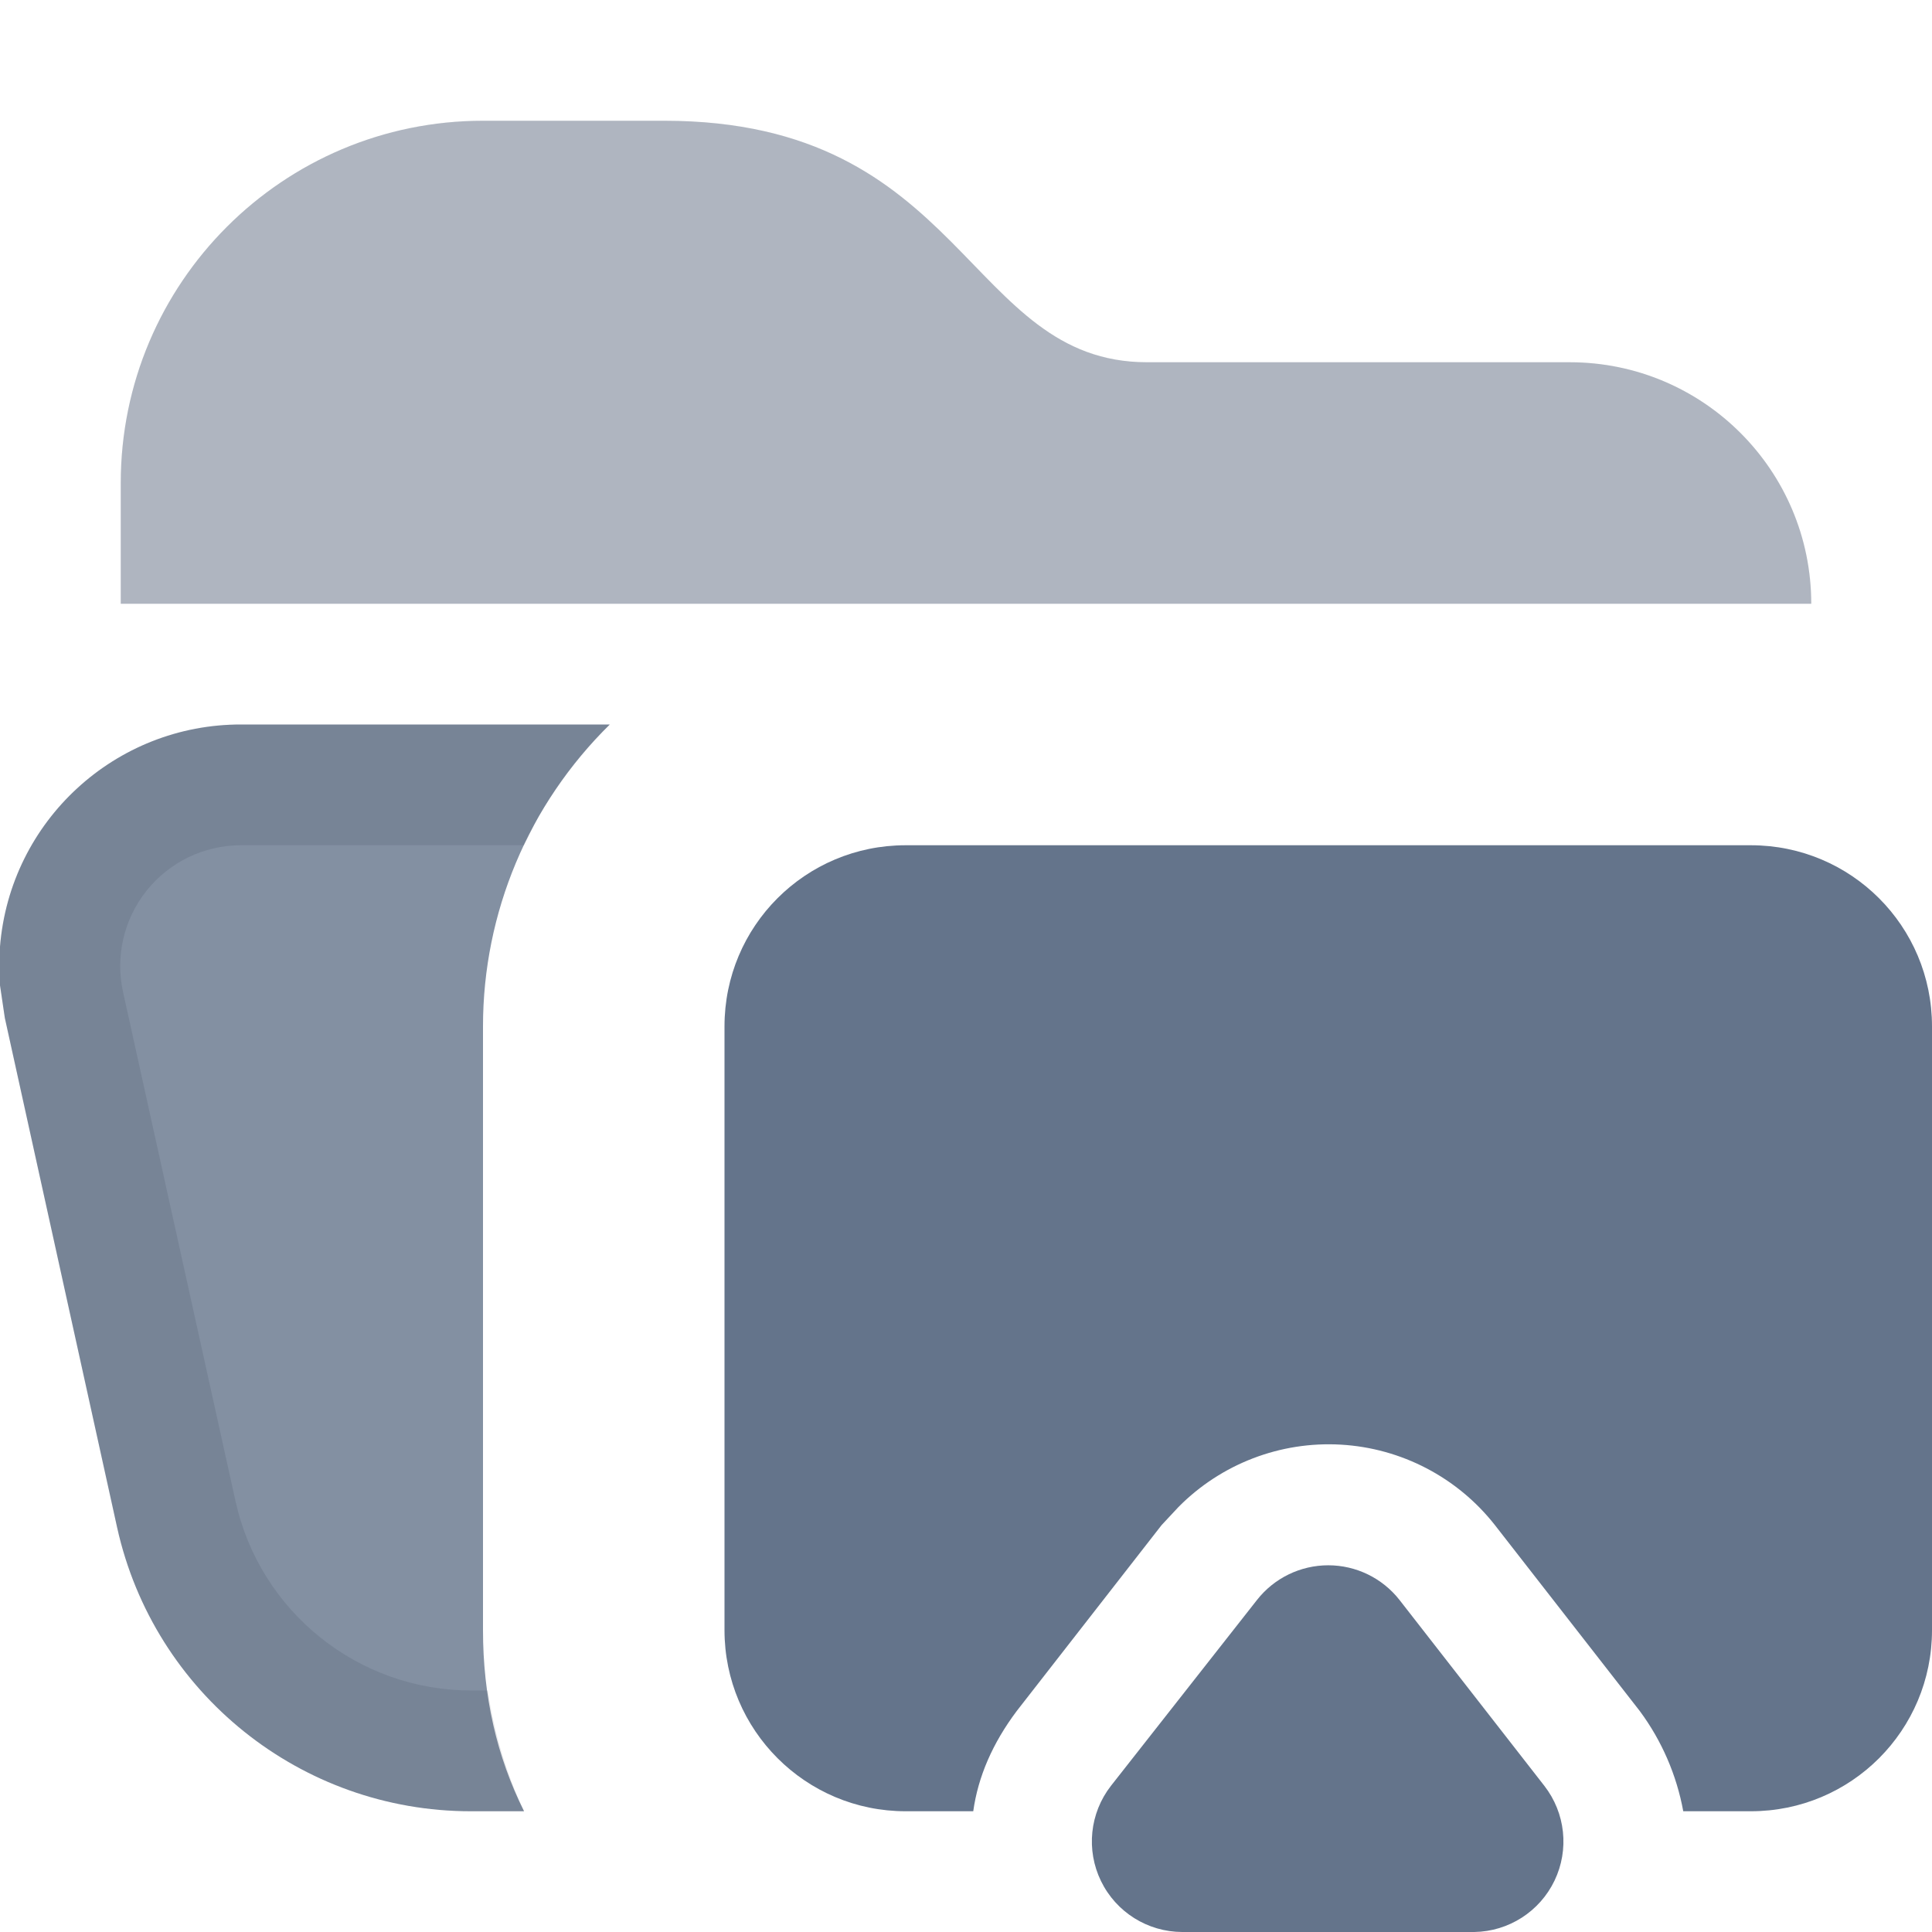
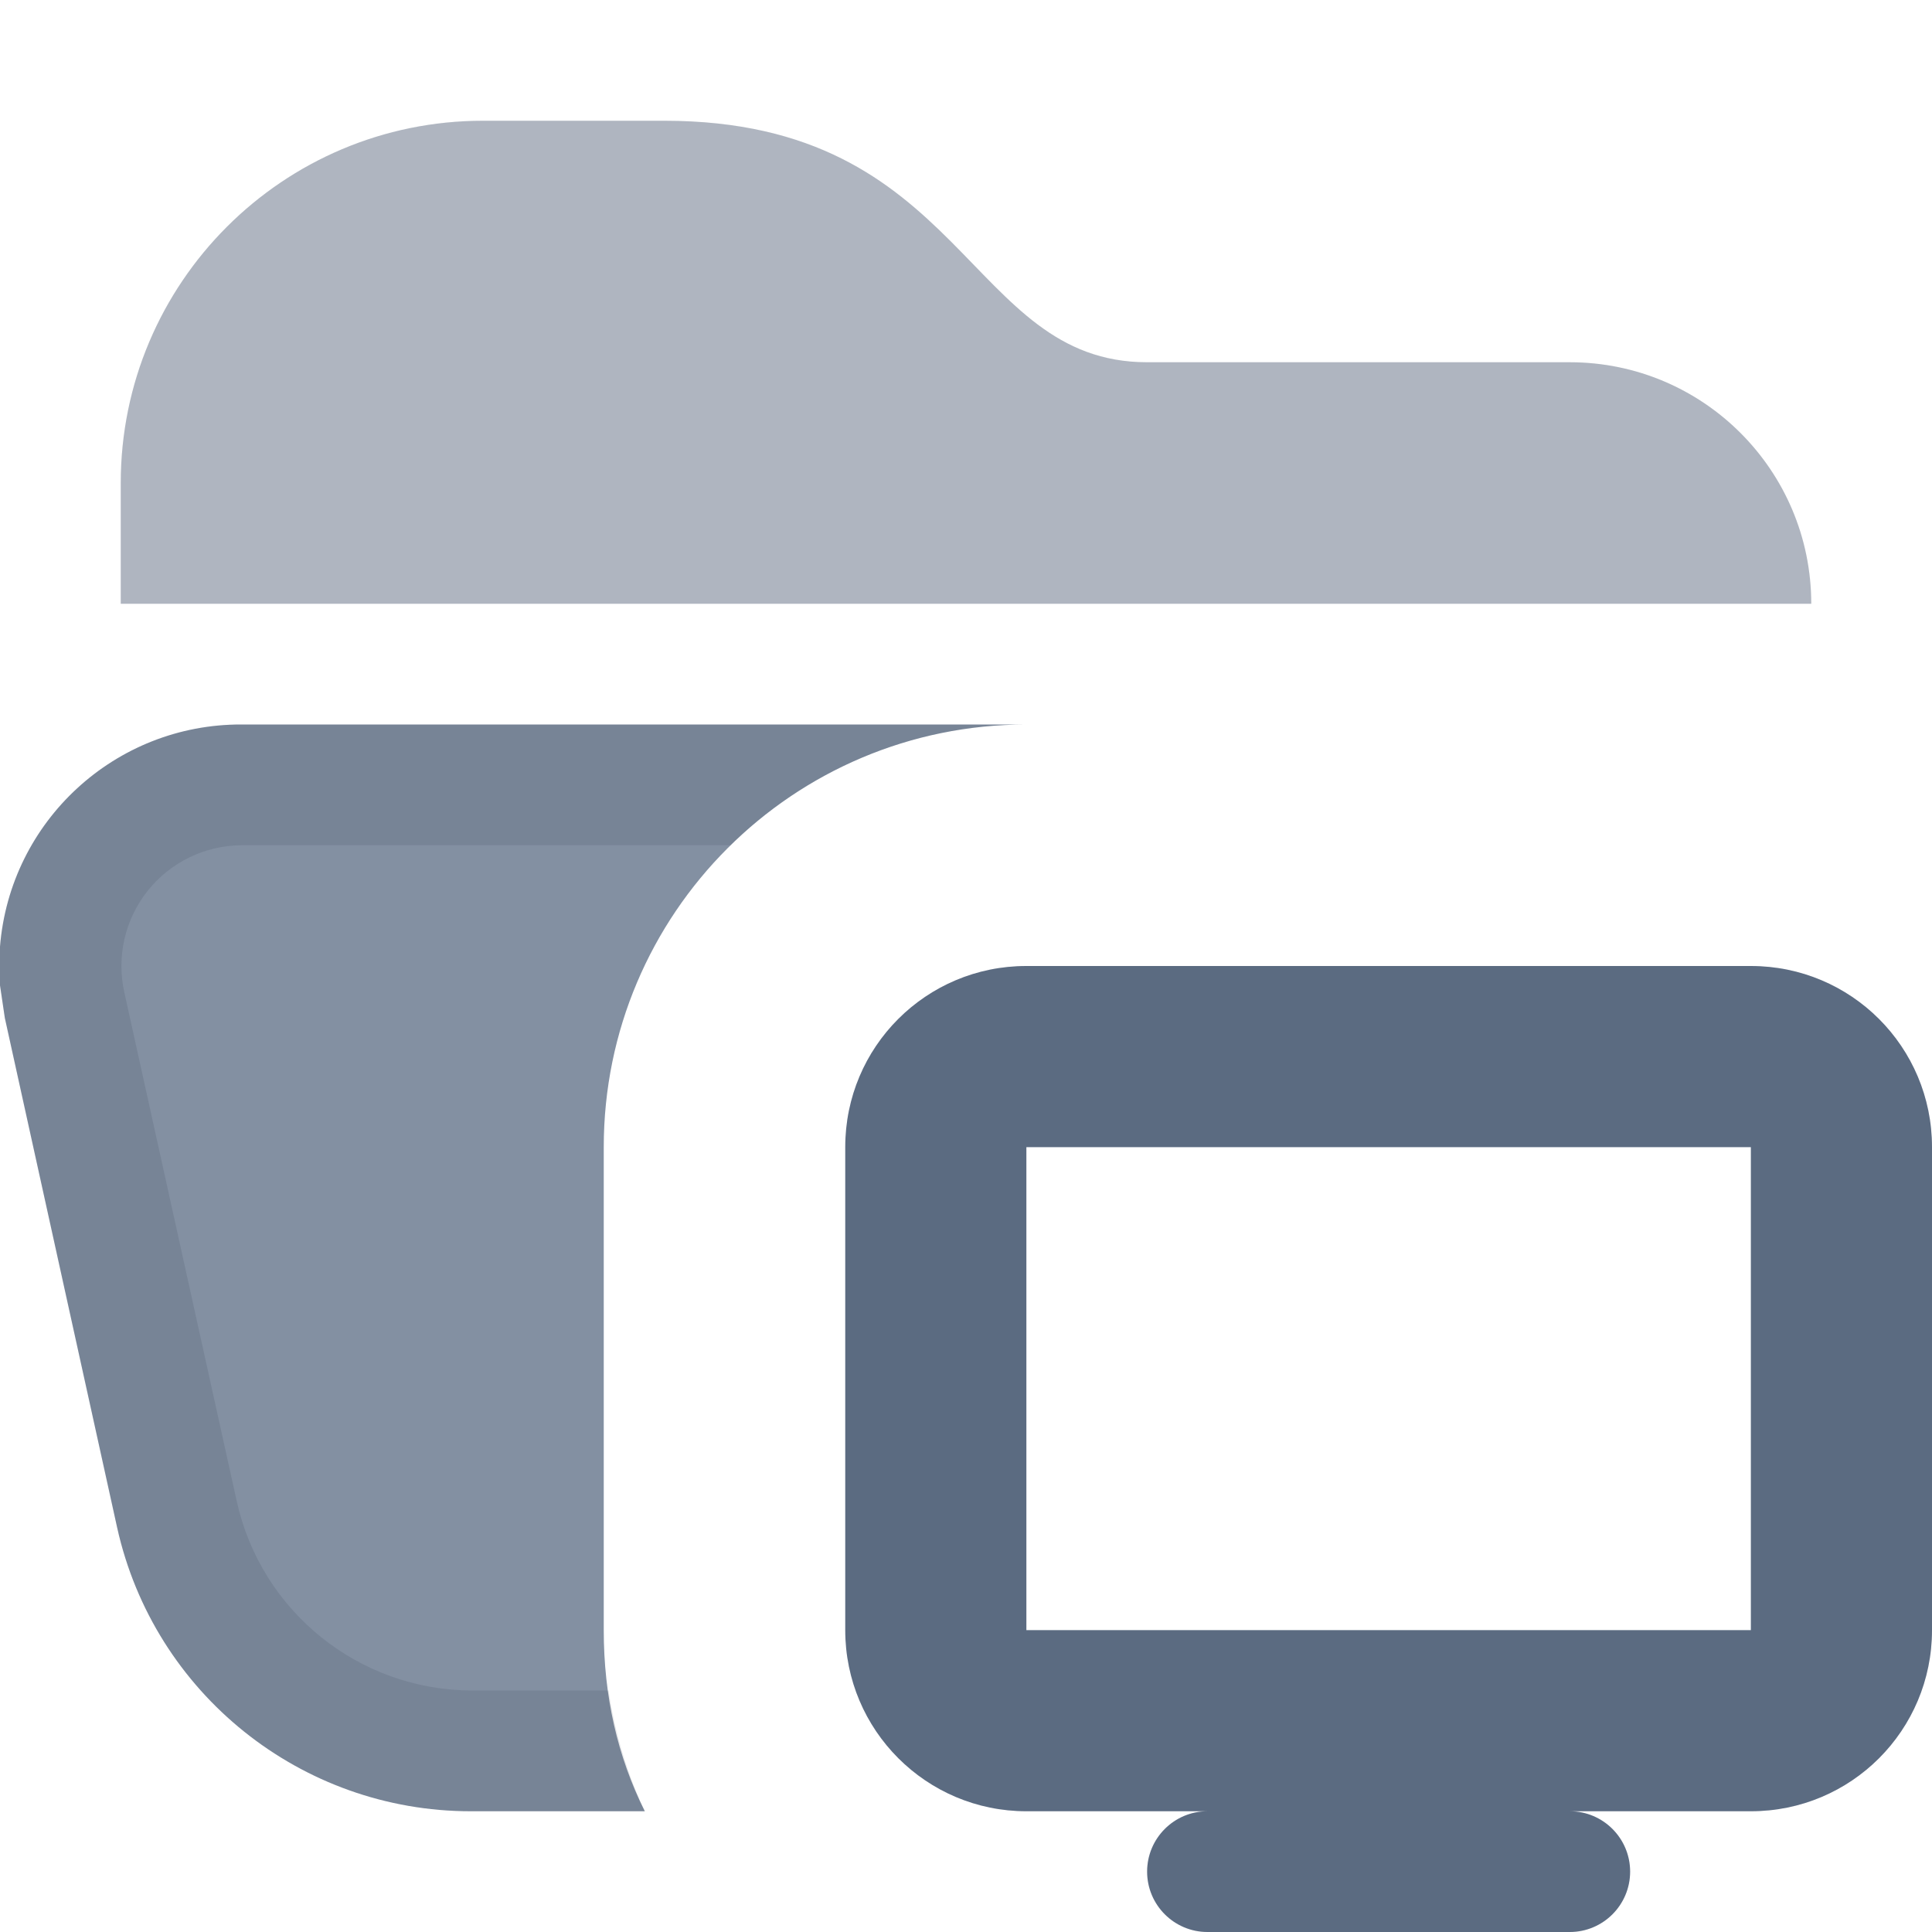
<svg xmlns="http://www.w3.org/2000/svg" xmlns:xlink="http://www.w3.org/1999/xlink" viewBox="0 0 16 16">
  <defs>
-     <path id="a" d="M9.5 3H13a2 2 0 0 1 2 2H1V4a3 3 0 0 1 3-3h1.5C8 1 8 3 9.5 3" />
+     <path id="a" d="M8.5 8h6c.83 0 1.5.67 1.5 1.5v4c0 .83-.67 1.5-1.5 1.5h-6A1.5 1.5 0 0 1 7 13.5v-4C7 8.67 7.67 8 8.5 8m4.5 7a.5.5 0 1 1 0 1h-3a.5.5 0 1 1 0-1zm1.5-5.5v4h-6v-4z" />
+     <path id="b" d="M9.5 3H13a2 2 0 0 1 2 2H1V4a3 3 0 0 1 3-3h1.5C8 1 8 3 9.5 3" />
  </defs>
-   <path fill="#64748b" fill-rule="evenodd" d="M10.41 13.25a.75.75 0 0 1 1.18 0l1.2 1.54a.75.75 0 0 1-.58 1.21H9.79a.75.75 0 0 1-.59-1.21zM14.5 7c.83 0 1.5.67 1.5 1.5v5c0 .83-.67 1.5-1.5 1.5h-.56a2 2 0 0 0-.36-.83l-1.2-1.54a1.75 1.75 0 0 0-2.62-.15l-.14.15-1.2 1.54q-.3.4-.36.83H7.5A1.5 1.5 0 0 1 6 13.5v-5C6 7.67 6.67 7 7.5 7z" />
-   <use xlink:href="#a" fill="#64748b" fill-opacity=".4" fill-rule="evenodd" />
+   <use xlink:href="#a" fill="#64748b" fill-rule="evenodd" />
  <use xlink:href="#a" fill="#0f172a" fill-opacity="0.1" fill-rule="evenodd" />
-   <path fill="#64748b" fill-opacity=".8" fill-rule="evenodd" d="M4 8.5v5q0 .82.34 1.5H3.9a3 3 0 0 1-2.93-2.35L.04 8.43 0 8.16v-.32A2 2 0 0 1 2 6h3.05A3.5 3.5 0 0 0 4 8.5" />
-   <path fill="#0f172a" fill-opacity="0.1" d="M4.45 6.78 4.34 7H1.99a1 1 0 0 0-.97 1.22l.93 4.21A2 2 0 0 0 3.91 14h.13q.08.53.3 1H3.9a3 3 0 0 1-2.93-2.35L.04 8.43 0 8.16v-.32A2 2 0 0 1 2 6h3.05q-.35.35-.6.78" />
+   <use xlink:href="#b" fill="#64748b" fill-opacity=".4" fill-rule="evenodd" />
+   <use xlink:href="#b" fill="#0f172a" fill-opacity="0.1" fill-rule="evenodd" />
+   <path fill="#64748b" fill-opacity=".8" fill-rule="evenodd" d="M2 6h6.5A3.5 3.5 0 0 0 5 9.5v4q0 .82.34 1.5H3.9a3 3 0 0 1-2.93-2.35L.04 8.43 0 8.16v-.32A2 2 0 0 1 2 6" />
+   <path fill="#0f172a" fill-opacity="0.1" d="M2 6h6.5c-.95 0-1.82.38-2.45 1H2a1 1 0 0 0-.97 1.22l.93 4.21A2 2 0 0 0 3.91 14h1.13q.08.53.3 1H3.9a3 3 0 0 1-2.93-2.35L.04 8.43 0 8.16v-.32A2 2 0 0 1 2 6" />
</svg>
